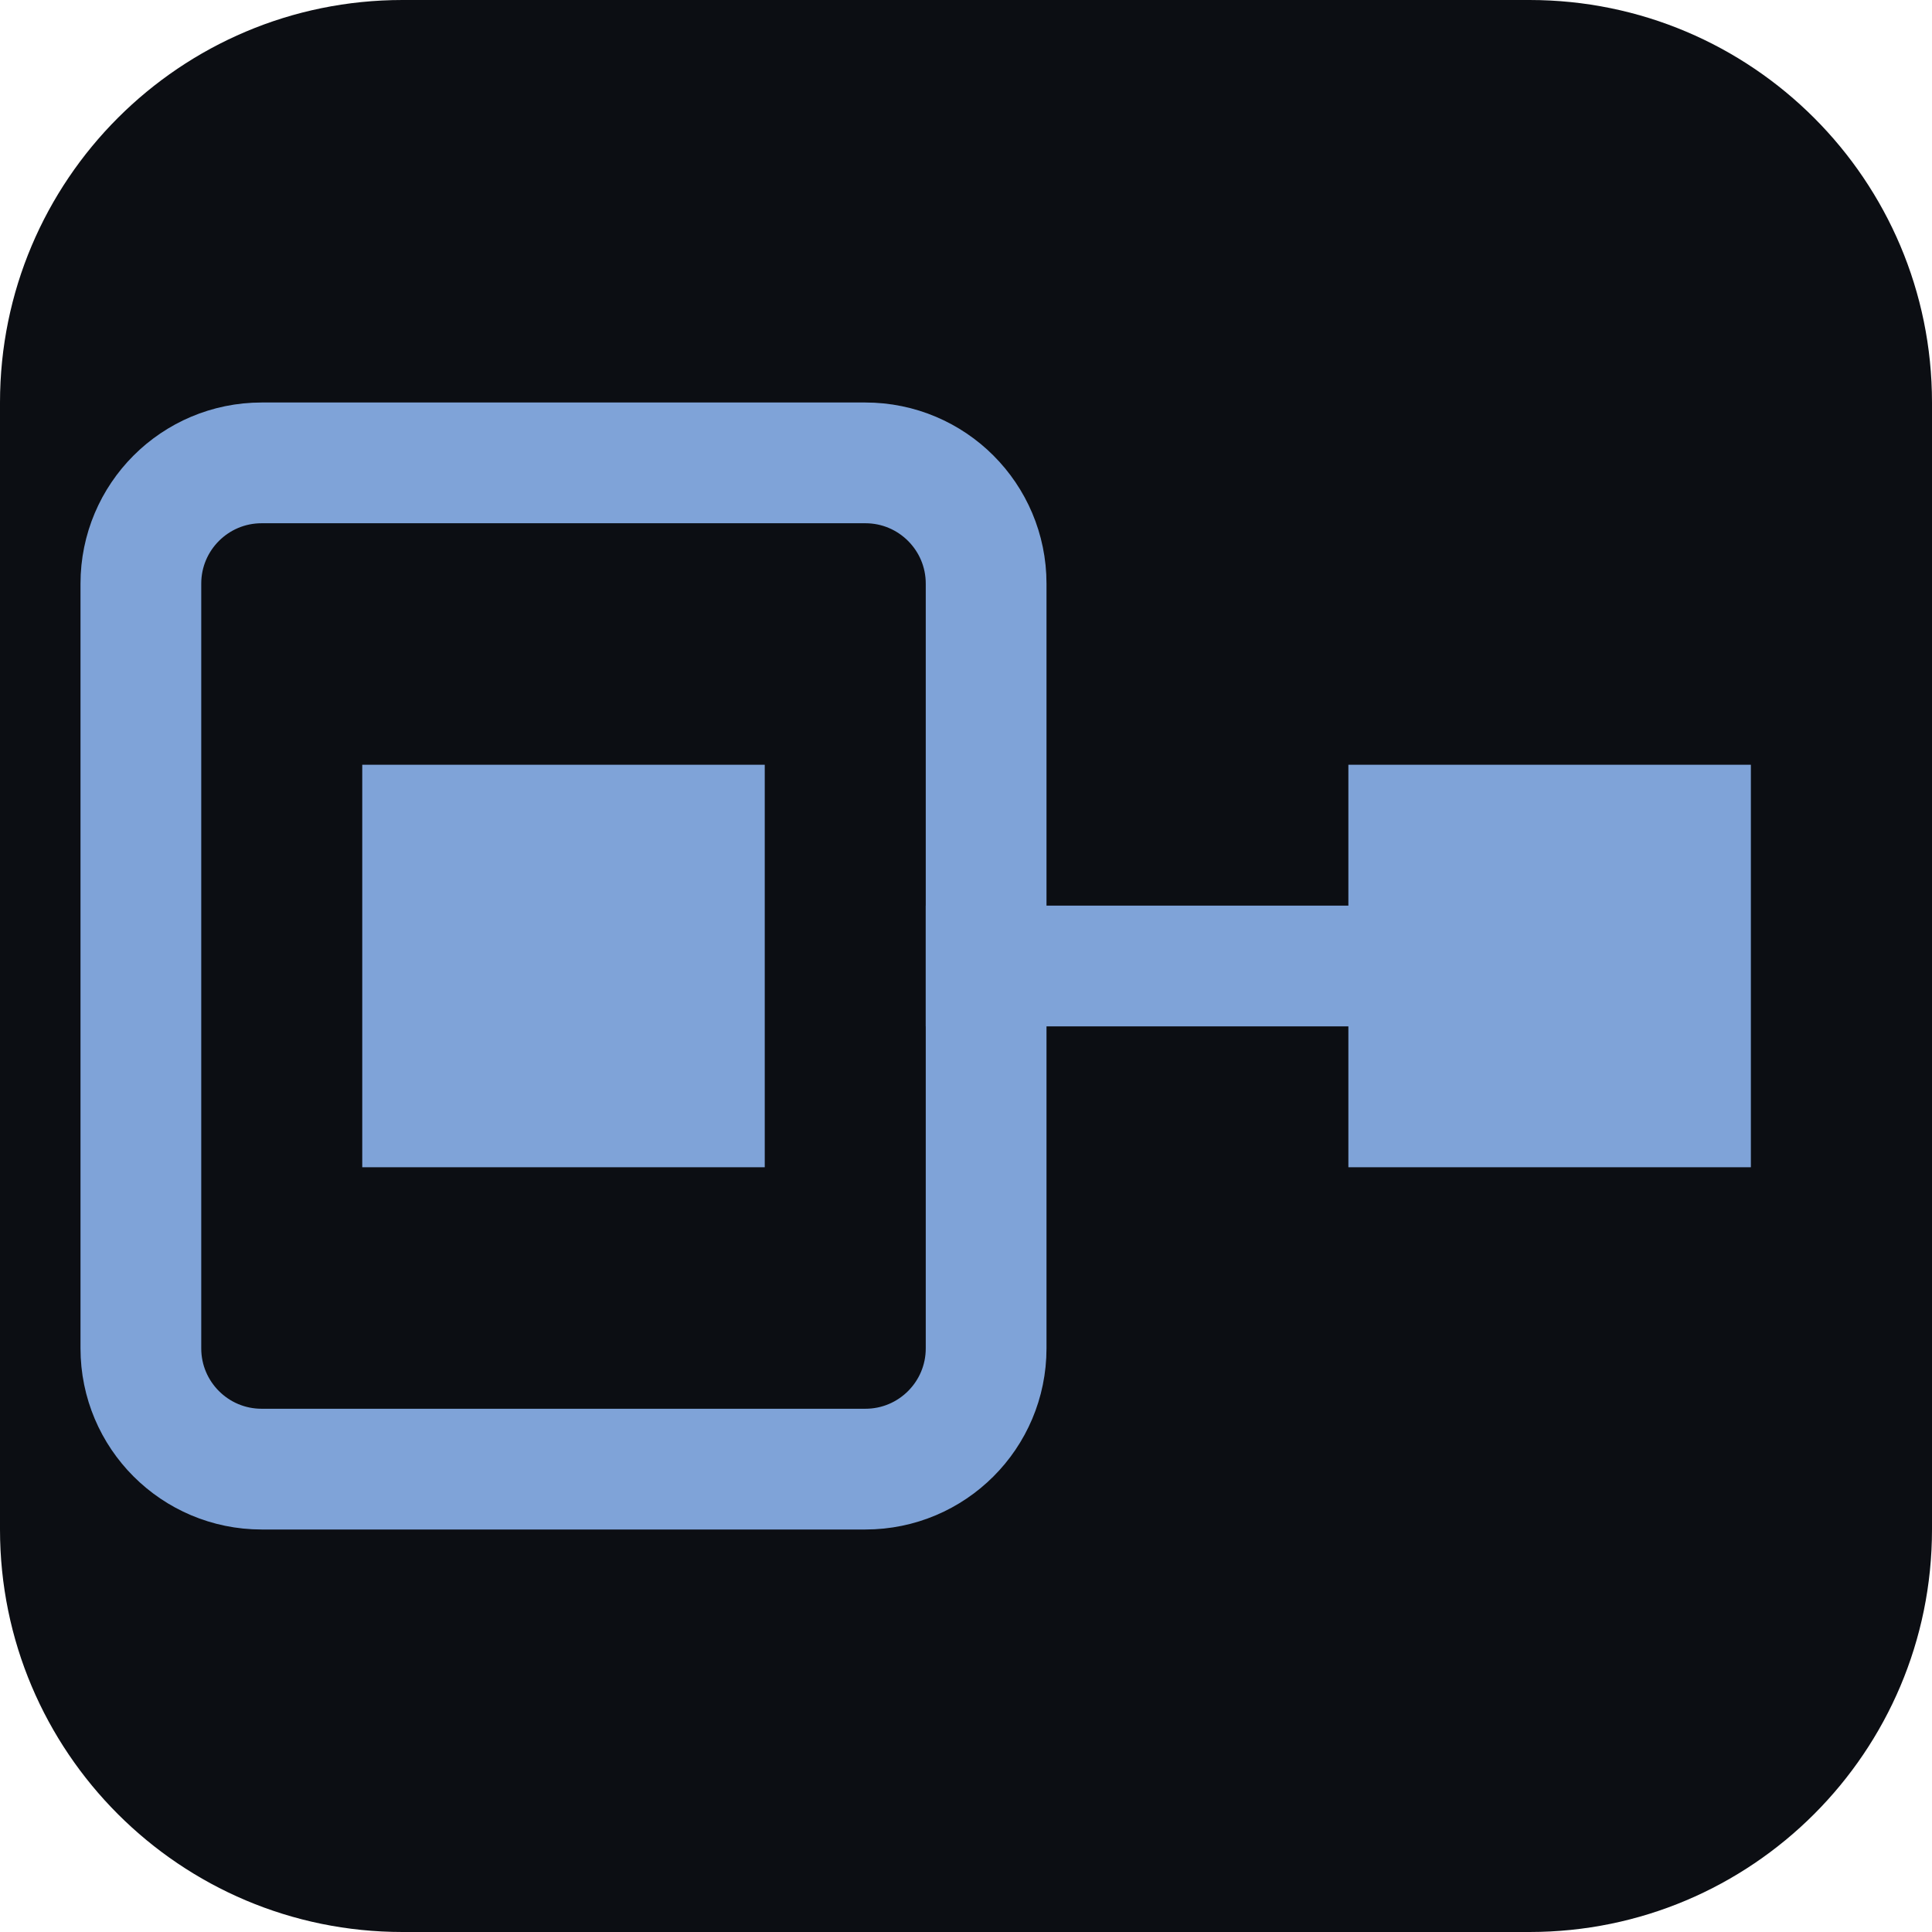
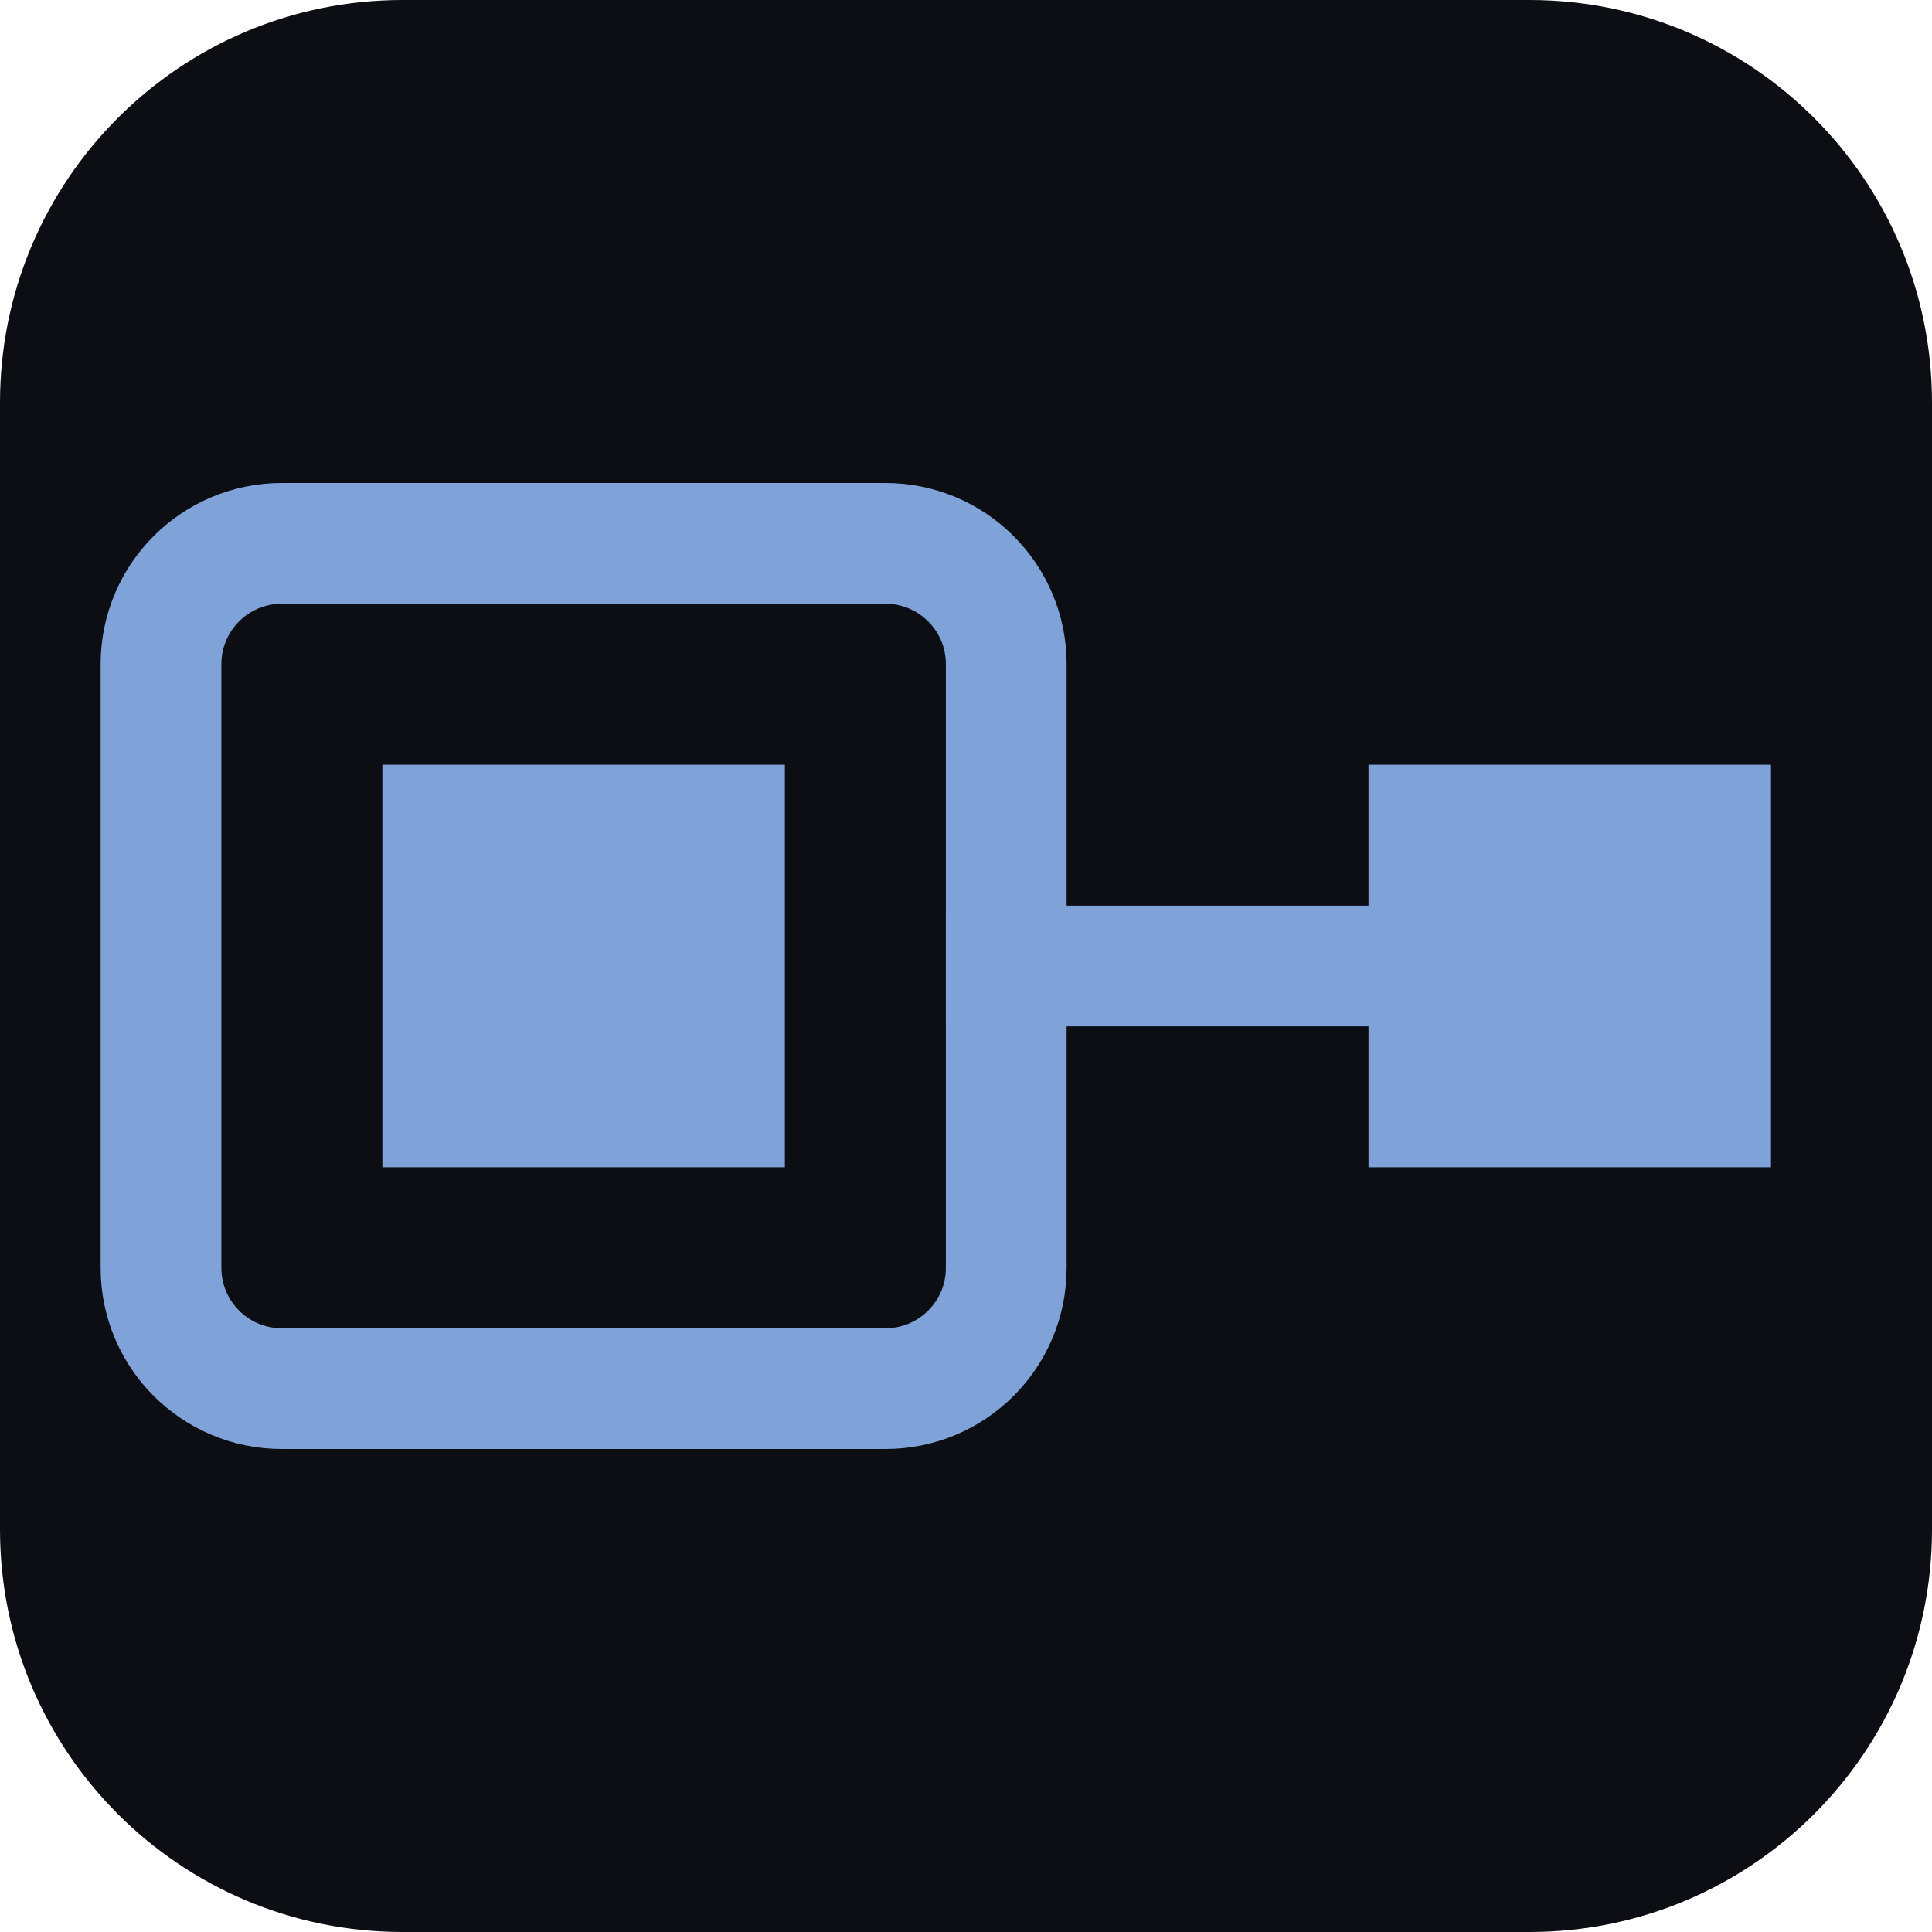
<svg xmlns="http://www.w3.org/2000/svg" viewBox="0 0 24 24">
  <rect width="24" height="24" rx="5" fill="#0C0E13" />
  <g fill="none" stroke="#7FA3D8" stroke-width="1.5" stroke-linecap="square">
-     <rect x="1.75" y="5.75" width="10.5" height="12.5" rx="1.5" />
-     <rect x="4.5" y="9.5" width="5" height="5" fill="#7FA3D8" stroke="none" />
-     <path d="M12.25 12 h4.5" />
-     <rect x="16.75" y="9.5" width="5" height="5" fill="#7FA3D8" stroke="none" />
+     <rect x="2" y="6.75" width="10.5" height="10.5" rx="1.5" />
+     <rect x="4.75" y="9.5" width="5" height="5" fill="#7FA3D8" stroke="none" />
+     <path d="M12.5 12 h4.5" />
+     <rect x="17" y="9.5" width="5" height="5" fill="#7FA3D8" stroke="none" />
  </g>
</svg>
